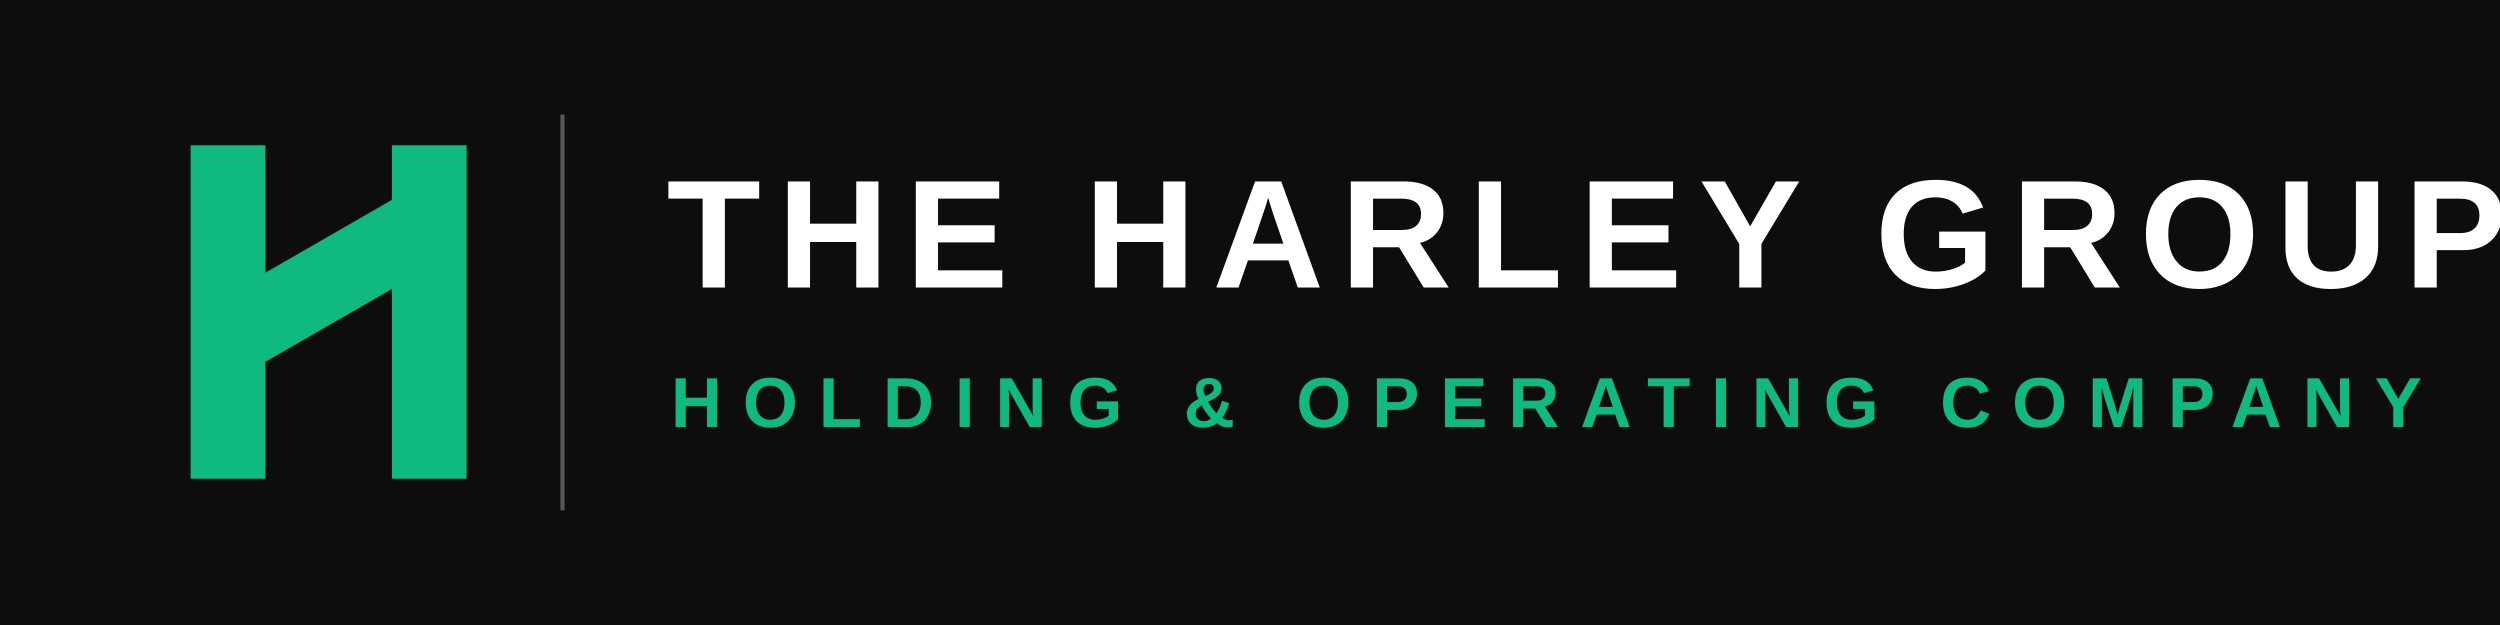
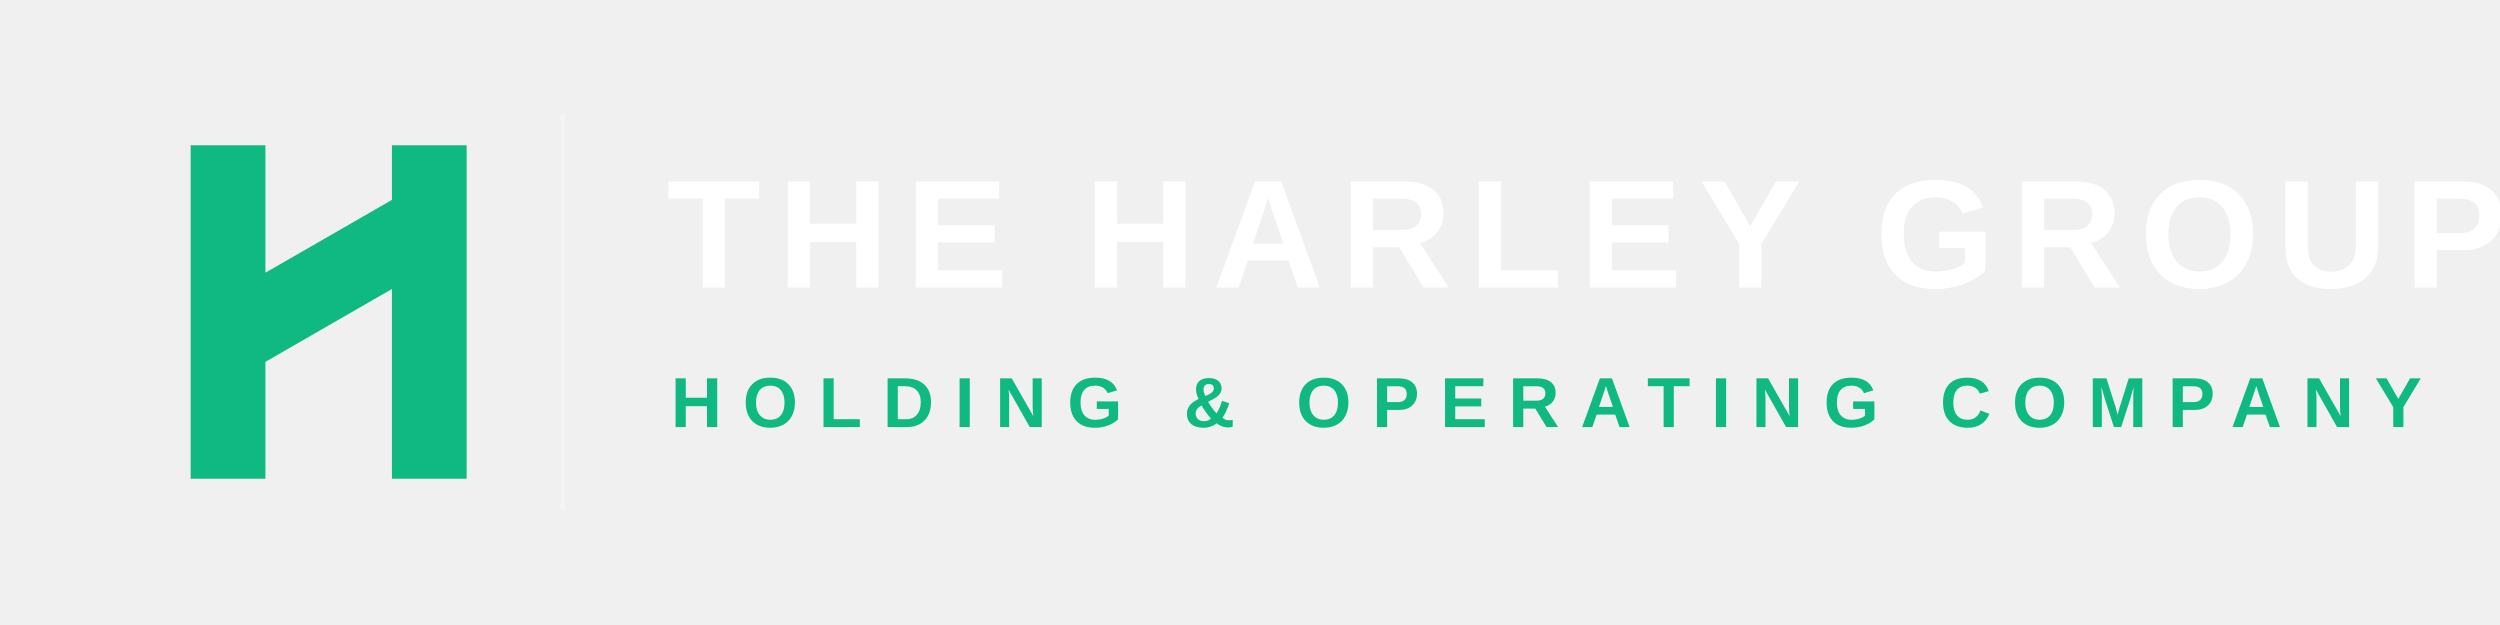
<svg xmlns="http://www.w3.org/2000/svg" viewBox="0 0 1200 300">
-   <rect width="1200" height="300" fill="#0D0D0D" />
  <g transform="translate(40 32) scale(.46)">
    <path d="M112 82h78v133l132-76V82h78v348h-78V232L190 308v122h-78V82z" fill="#10B981" />
  </g>
  <line x1="270" y1="55" x2="270" y2="245" stroke="#FFFFFF" stroke-width="2" stroke-opacity="0.3" />
  <text x="320" y="138" font-family="Manrope,Segoe UI,Arial,sans-serif" font-size="74" font-weight="800" letter-spacing="8" fill="#FFFFFF">THE HARLEY GROUP</text>
  <text x="322" y="205" font-family="Manrope,Segoe UI,Arial,sans-serif" font-size="34" font-weight="600" letter-spacing="10" fill="#10B981">HOLDING &amp; OPERATING COMPANY</text>
</svg>
